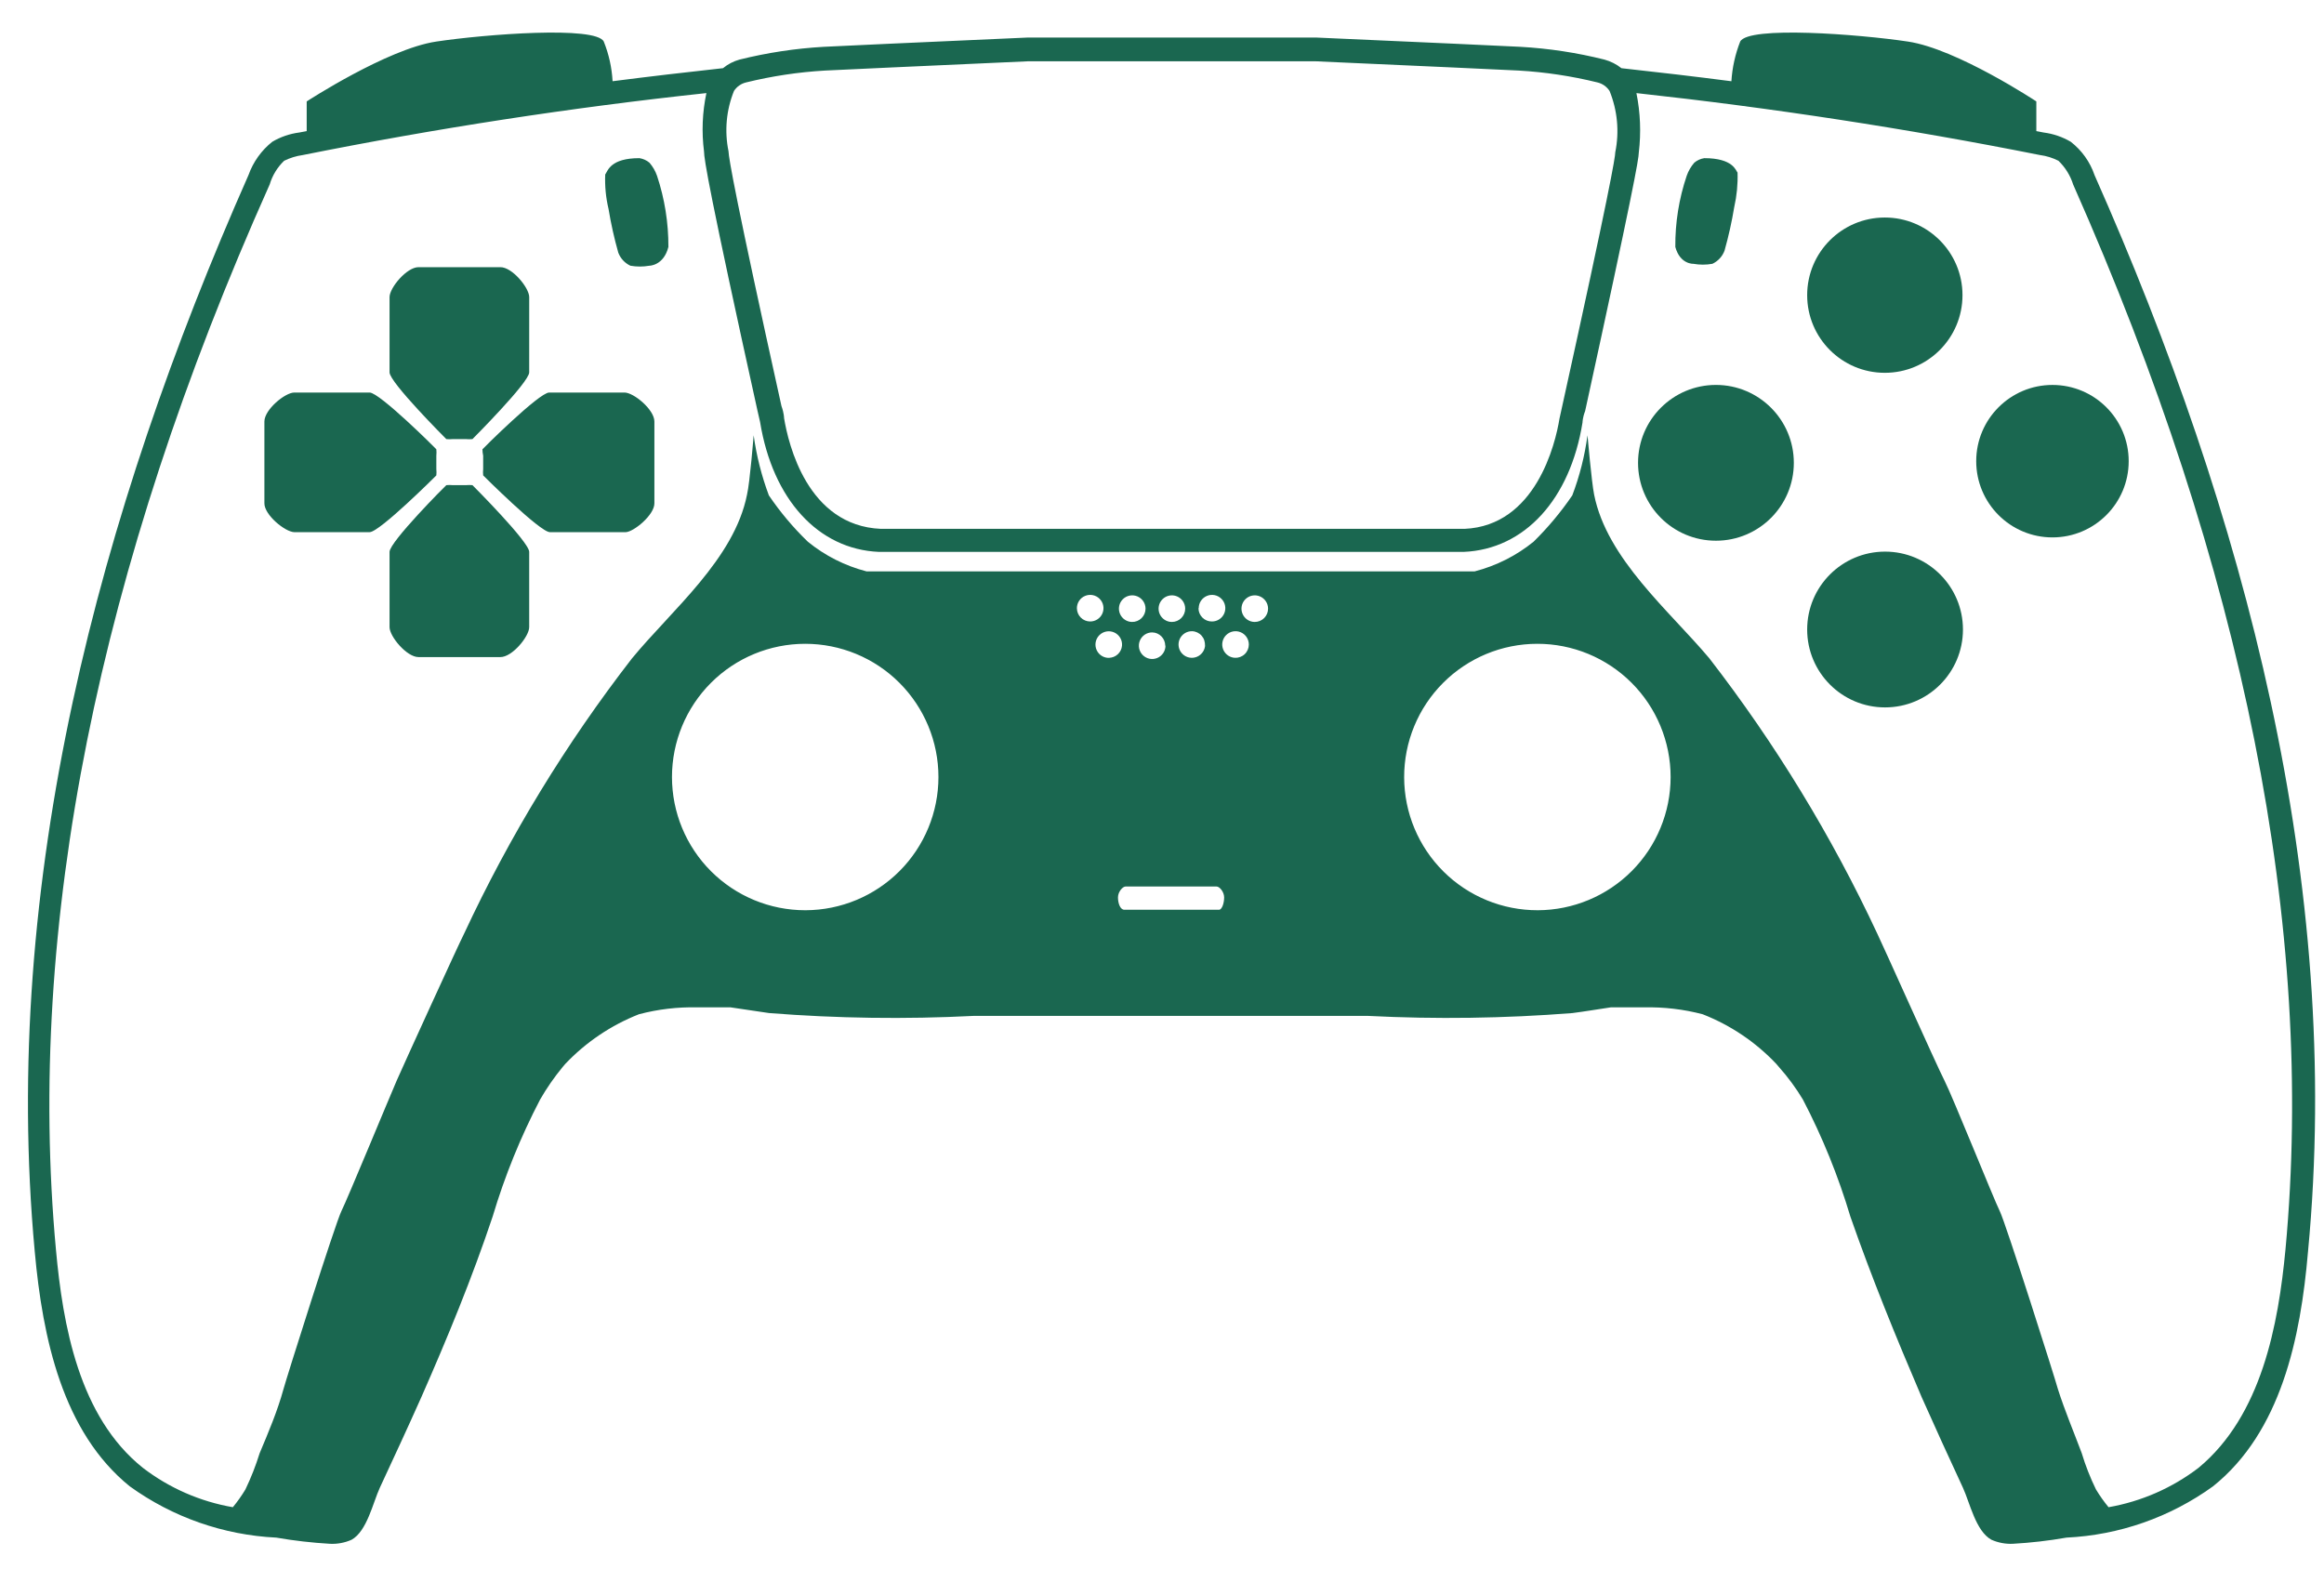
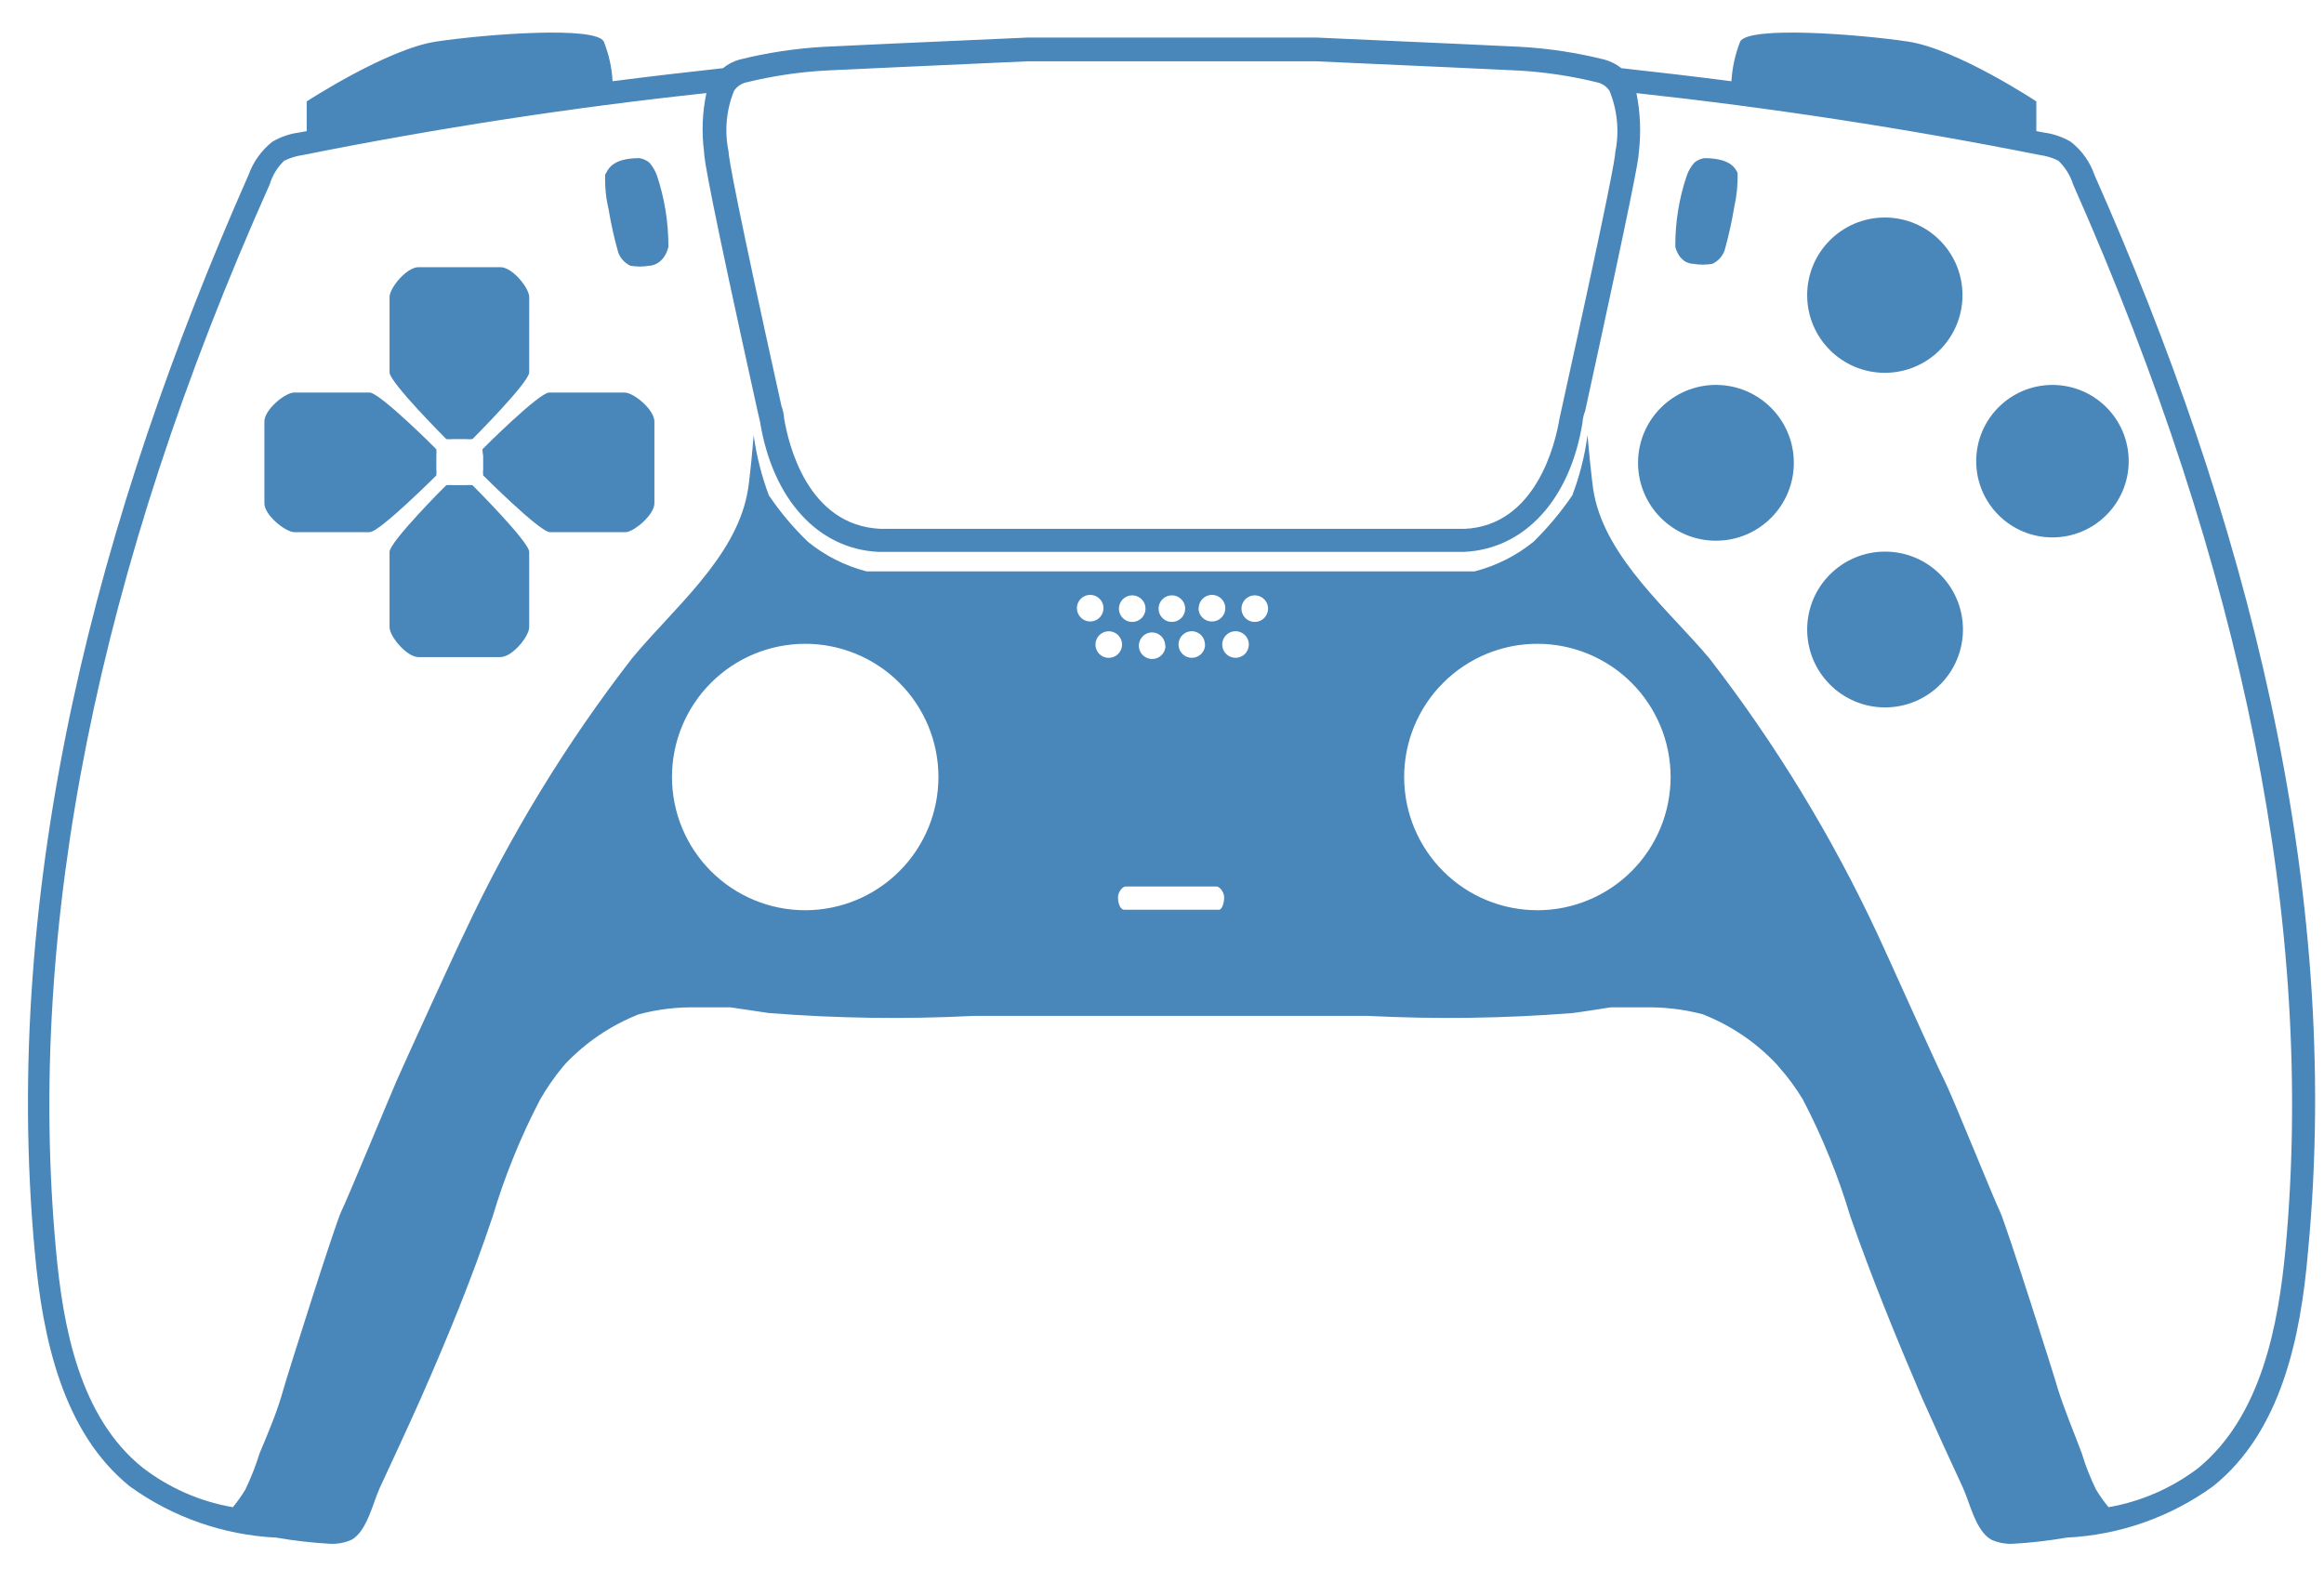
- <svg xmlns="http://www.w3.org/2000/svg" width="548pt" height="370pt" version="1.1" viewBox="0 0 548 370" id="svg242" fill="#1A6750">
+ <svg xmlns="http://www.w3.org/2000/svg" width="548pt" height="370pt" version="1.1" viewBox="0 0 548 370" id="svg242" fill="#4986B9">
  <defs id="defs216">
    <symbol id="w" overflow="visible">
      <path d="m 18.766,-1.125 c -0.969,0.5 -1.98,0.875 -3.031,1.125 -1.043,0.258 -2.137,0.391 -3.281,0.391 -3.398,0 -6.09,-0.945 -8.078,-2.844 -1.992,-1.906 -2.984,-4.484 -2.984,-7.734 0,-3.258 0.992,-5.836 2.984,-7.734 1.988,-1.906 4.68,-2.859 8.078,-2.859 1.145,0 2.238,0.133 3.281,0.391 1.051,0.25 2.062,0.625 3.031,1.125 v 4.219 c -0.98,-0.656 -1.945,-1.141 -2.891,-1.453 -0.949,-0.312 -1.949,-0.469 -3,-0.469 -1.875,0 -3.352,0.605 -4.422,1.812 -1.074,1.199 -1.609,2.856 -1.609,4.969 0,2.106 0.535,3.762 1.609,4.969 1.07,1.199 2.547,1.797 4.422,1.797 1.051,0 2.051,-0.148 3,-0.453 0.945,-0.312 1.91,-0.801 2.891,-1.469 z" id="path147" />
    </symbol>
    <symbol id="b" overflow="visible">
      <path d="m 13.734,-11.141 c -0.438,-0.195 -0.871,-0.344 -1.297,-0.438 -0.418,-0.102 -0.84,-0.156 -1.266,-0.156 -1.262,0 -2.231,0.406 -2.906,1.219 -0.68,0.805 -1.016,1.953 -1.016,3.453 v 7.062 H 2.359 v -15.312 h 4.891 v 2.516 c 0.625,-1 1.344,-1.727 2.156,-2.188 0.82,-0.469 1.801,-0.703 2.938,-0.703 0.164,0 0.344,0.012 0.531,0.031 0.195,0.012 0.477,0.039 0.844,0.078 z" id="path150" />
    </symbol>
    <symbol id="a" overflow="visible">
      <path d="m 17.641,-7.703 v 1.406 H 6.188 c 0.125,1.148 0.539,2.008 1.25,2.578 0.707,0.574 1.703,0.859 2.984,0.859 1.031,0 2.082,-0.148 3.156,-0.453 1.082,-0.312 2.191,-0.773 3.328,-1.391 v 3.766 c -1.156,0.438 -2.312,0.766 -3.469,0.984 -1.156,0.227 -2.312,0.344 -3.469,0.344 -2.773,0 -4.93,-0.703 -6.469,-2.109 -1.531,-1.406 -2.297,-3.379 -2.297,-5.922 0,-2.5 0.754,-4.461 2.266,-5.891 1.508,-1.438 3.582,-2.156 6.219,-2.156 2.406,0 4.332,0.73 5.781,2.188 1.445,1.449 2.172,3.383 2.172,5.797 z m -5.031,-1.625 c 0,-0.926 -0.273,-1.672 -0.812,-2.234 -0.543,-0.57 -1.25,-0.859 -2.125,-0.859 -0.949,0 -1.719,0.266 -2.312,0.797 -0.594,0.531 -0.965,1.297 -1.109,2.297 z" id="path153" />
    </symbol>
    <symbol id="f" overflow="visible">
      <path d="m 9.219,-6.891 c -1.023,0 -1.793,0.172 -2.312,0.516 -0.512,0.344 -0.766,0.855 -0.766,1.531 0,0.625 0.207,1.117 0.625,1.469 0.414,0.344 0.988,0.516 1.719,0.516 0.926,0 1.703,-0.328 2.328,-0.984 0.633,-0.664 0.953,-1.492 0.953,-2.484 v -0.562 z m 7.469,-1.844 V 0 h -4.922 v -2.266 c -0.656,0.93 -1.398,1.605 -2.219,2.031 -0.824,0.414 -1.824,0.625 -3,0.625 -1.586,0 -2.871,-0.457 -3.859,-1.375 -0.992,-0.926 -1.484,-2.129 -1.484,-3.609 0,-1.789 0.613,-3.102 1.844,-3.938 1.238,-0.844 3.18,-1.266 5.828,-1.266 h 2.891 v -0.391 c 0,-0.77 -0.309,-1.332 -0.922,-1.688 -0.617,-0.363 -1.57,-0.547 -2.859,-0.547 -1.055,0 -2.031,0.105 -2.938,0.312 -0.898,0.211 -1.73,0.523 -2.5,0.938 v -3.734 c 1.039,-0.25 2.086,-0.441 3.141,-0.578 1.062,-0.133 2.125,-0.203 3.188,-0.203 2.758,0 4.75,0.547 5.969,1.641 1.227,1.086 1.844,2.856 1.844,5.312 z" id="path156" />
    </symbol>
    <symbol id="e" overflow="visible">
      <path d="m 7.703,-19.656 v 4.344 H 12.75 v 3.5 H 7.703 v 6.5 c 0,0.711 0.141,1.188 0.422,1.438 0.281,0.25 0.836,0.375 1.672,0.375 h 2.516 v 3.5 h -4.188 c -1.938,0 -3.312,-0.398 -4.125,-1.203 -0.805,-0.812 -1.203,-2.18 -1.203,-4.109 v -6.5 h -2.422 v -3.5 h 2.422 v -4.344 z" id="path159" />
    </symbol>
    <symbol id="g" overflow="visible">
      <path d="m 12.766,-13.078 v -8.203 h 4.922 V -1e-4 H 12.766 v -2.219 c -0.668,0.906 -1.406,1.57 -2.219,1.984 -0.813,0.414 -1.758,0.625 -2.828,0.625 -1.887,0 -3.434,-0.75 -4.641,-2.25 -1.211,-1.5 -1.812,-3.426 -1.812,-5.781 0,-2.363 0.602,-4.297 1.812,-5.797 1.207,-1.5 2.754,-2.25 4.641,-2.25 1.062,0 2,0.215 2.812,0.641 0.82,0.43 1.566,1.086 2.234,1.969 z m -3.219,9.922 c 1.039,0 1.836,-0.379 2.391,-1.141 0.551,-0.77 0.828,-1.883 0.828,-3.344 0,-1.457 -0.277,-2.566 -0.828,-3.328 -0.555,-0.77 -1.352,-1.156 -2.391,-1.156 -1.043,0 -1.84,0.387 -2.391,1.156 -0.555,0.762 -0.828,1.871 -0.828,3.328 0,1.461 0.273,2.574 0.828,3.344 0.551,0.762 1.348,1.141 2.391,1.141 z" id="path162" />
    </symbol>
    <symbol id="k" overflow="visible">
      <path d="m 10.5,-3.156 c 1.051,0 1.852,-0.379 2.406,-1.141 0.551,-0.77 0.828,-1.883 0.828,-3.344 0,-1.457 -0.277,-2.566 -0.828,-3.328 -0.555,-0.77 -1.355,-1.156 -2.406,-1.156 -1.055,0 -1.859,0.387 -2.422,1.156 -0.555,0.773 -0.828,1.883 -0.828,3.328 0,1.449 0.273,2.559 0.828,3.328 0.562,0.773 1.367,1.156 2.422,1.156 z m -3.25,-9.922 c 0.676,-0.883 1.422,-1.539 2.234,-1.969 0.82,-0.426 1.766,-0.641 2.828,-0.641 1.895,0 3.445,0.75 4.656,2.25 1.207,1.5 1.812,3.434 1.812,5.797 0,2.356 -0.605,4.281 -1.812,5.781 -1.211,1.5 -2.762,2.25 -4.656,2.25 -1.062,0 -2.008,-0.211 -2.828,-0.625 C 8.672,-0.66 7.926,-1.32 7.25,-2.219 V -2e-5 H 2.359 v -21.281 H 7.25 Z" id="path165" />
    </symbol>
    <symbol id="j" overflow="visible">
      <path d="m 0.344,-15.312 h 4.891 l 4.125,10.391 3.5,-10.391 h 4.891 l -6.438,16.766 c -0.648,1.695 -1.402,2.883 -2.266,3.562 -0.867,0.688 -2,1.031 -3.406,1.031 H 2.797 V 2.829 h 1.531 c 0.832,0 1.438,-0.137 1.812,-0.406 C 6.523,2.161 6.82,1.692 7.031,1.016 L 7.172,0.595 Z" id="path168" />
    </symbol>
    <symbol id="i" overflow="visible">
      <path d="m 2.578,-20.406 h 14.203 v 3.969 H 7.828 v 3.797 h 8.422 v 3.984 H 7.828 v 4.672 h 9.25 V 4e-4 h -14.5 z" id="path171" />
    </symbol>
    <symbol id="v" overflow="visible">
      <path d="M 2.359,-21.281 H 7.25 V 0 H 2.359 Z" id="path174" />
    </symbol>
    <symbol id="u" overflow="visible">
      <path d="M 2.359,-15.312 H 7.25 V 0 H 2.359 Z m 0,-5.969 H 7.25 v 4 H 2.359 Z" id="path177" />
    </symbol>
    <symbol id="d" overflow="visible">
      <path d="M 17.75,-9.328 V 0 h -4.922 v -7.141 c 0,-1.32 -0.031,-2.234 -0.094,-2.734 -0.062,-0.5 -0.168,-0.867 -0.312,-1.109 -0.188,-0.312 -0.449,-0.555 -0.781,-0.734 -0.324,-0.176 -0.695,-0.266 -1.109,-0.266 -1.023,0 -1.824,0.398 -2.406,1.188 -0.586,0.781 -0.875,1.871 -0.875,3.266 V -1e-4 H 2.359 v -15.312 H 7.25 v 2.234 c 0.738,-0.883 1.52,-1.539 2.344,-1.969 0.832,-0.426 1.75,-0.641 2.75,-0.641 1.77,0 3.113,0.547 4.031,1.641 0.914,1.086 1.375,2.656 1.375,4.719 z" id="path180" />
    </symbol>
    <symbol id="t" overflow="visible">
      <path d="m 10.75,-12.516 c 0.82,0 1.445,-0.18 1.875,-0.547 0.438,-0.363 0.656,-0.898 0.656,-1.609 0,-0.695 -0.219,-1.227 -0.656,-1.594 -0.43,-0.375 -1.055,-0.562 -1.875,-0.562 H 7.828 v 4.312 z m 0.172,8.938 c 1.062,0 1.859,-0.223 2.391,-0.672 0.531,-0.445 0.797,-1.125 0.797,-2.031 0,-0.883 -0.266,-1.547 -0.797,-1.984 -0.523,-0.438 -1.32,-0.656 -2.391,-0.656 h -3.094 v 5.344 z m 4.891,-7.344 c 1.133,0.324 2.008,0.93 2.625,1.812 0.625,0.887 0.938,1.969 0.938,3.25 0,1.969 -0.668,3.438 -2,4.406 -1.336,0.969 -3.356,1.453 -6.062,1.453 h -8.734 v -20.406 h 7.891 c 2.832,0 4.883,0.43 6.156,1.281 1.281,0.855 1.922,2.227 1.922,4.109 0,1 -0.234,1.852 -0.703,2.547 -0.469,0.688 -1.148,1.203 -2.031,1.547 z" id="path183" />
    </symbol>
    <symbol id="s" overflow="visible">
      <path d="m 14.312,-14.828 v 3.719 c -1.043,-0.438 -2.055,-0.766 -3.031,-0.984 -0.98,-0.219 -1.902,-0.328 -2.766,-0.328 -0.93,0 -1.621,0.117 -2.078,0.344 -0.449,0.23 -0.672,0.59 -0.672,1.078 0,0.387 0.172,0.684 0.516,0.891 0.344,0.211 0.957,0.367 1.844,0.469 l 0.859,0.125 c 2.508,0.324 4.195,0.852 5.062,1.578 0.863,0.73 1.297,1.871 1.297,3.422 0,1.637 -0.605,2.867 -1.812,3.688 -1.199,0.812 -2.992,1.219 -5.375,1.219 -1.023,0 -2.074,-0.078 -3.156,-0.234 -1.074,-0.156 -2.18,-0.395 -3.312,-0.719 v -3.719 c 0.969,0.48 1.961,0.84 2.984,1.078 1.031,0.23 2.078,0.344 3.141,0.344 0.957,0 1.676,-0.129 2.156,-0.391 0.477,-0.27 0.719,-0.664 0.719,-1.188 0,-0.438 -0.168,-0.758 -0.5,-0.969 -0.336,-0.219 -0.996,-0.383 -1.984,-0.5 L 7.343,-6.016 c -2.18,-0.27 -3.703,-0.773 -4.578,-1.516 -0.875,-0.738 -1.312,-1.859 -1.312,-3.359 0,-1.625 0.551,-2.828 1.656,-3.609 1.113,-0.789 2.82,-1.188 5.125,-1.188 0.895,0 1.836,0.074 2.828,0.219 1,0.137 2.082,0.352 3.25,0.641 z" id="path186" />
    </symbol>
    <symbol id="c" overflow="visible">
      <path d="m 9.641,-12.188 c -1.086,0 -1.914,0.391 -2.484,1.172 -0.574,0.781 -0.859,1.906 -0.859,3.375 0,1.469 0.285,2.594 0.859,3.375 0.57,0.773 1.398,1.156 2.484,1.156 1.062,0 1.875,-0.383 2.438,-1.156 0.57,-0.781 0.859,-1.906 0.859,-3.375 0,-1.469 -0.289,-2.594 -0.859,-3.375 -0.562,-0.781 -1.375,-1.172 -2.438,-1.172 z m 0,-3.5 c 2.633,0 4.691,0.715 6.172,2.141 1.477,1.418 2.219,3.387 2.219,5.906 0,2.512 -0.742,4.481 -2.219,5.906 C 14.332,-0.317 12.273,0.39 9.641,0.39 6.992,0.39 4.926,-0.317 3.438,-1.735 1.945,-3.161 1.203,-5.13 1.203,-7.641 c 0,-2.519 0.742,-4.488 2.234,-5.906 1.488,-1.426 3.555,-2.141 6.203,-2.141 z" id="path189" />
    </symbol>
    <symbol id="h" overflow="visible">
      <path d="m 2.188,-5.969 v -9.344 h 4.922 v 1.531 c 0,0.836 -0.008,1.875 -0.016,3.125 -0.012,1.25 -0.016,2.086 -0.016,2.5 0,1.242 0.031,2.133 0.094,2.672 0.07,0.543 0.18,0.934 0.328,1.172 0.207,0.324 0.473,0.574 0.797,0.75 0.32,0.168 0.691,0.25 1.109,0.25 1.02,0 1.82,-0.391 2.406,-1.172 0.582,-0.781 0.875,-1.867 0.875,-3.266 v -7.562 h 4.891 V -6e-4 H 12.688 V -2.219 C 11.945,-1.321 11.164,-0.661 10.344,-0.235 9.519,0.179 8.609,0.39 7.609,0.39 5.848,0.39 4.504,-0.149 3.578,-1.235 2.648,-2.317 2.188,-3.895 2.188,-5.969 Z" id="path192" />
    </symbol>
    <symbol id="r" overflow="visible">
      <path d="m 12.422,-21.281 v 3.219 H 9.719 c -0.688,0 -1.172,0.125 -1.453,0.375 -0.273,0.25 -0.406,0.688 -0.406,1.312 v 1.062 h 4.188 v 3.5 H 7.86 V -2e-4 h -4.891 v -11.812 h -2.438 v -3.5 h 2.438 v -1.062 c 0,-1.664 0.461,-2.898 1.391,-3.703 0.926,-0.801 2.367,-1.203 4.328,-1.203 z" id="path195" />
    </symbol>
    <symbol id="q" overflow="visible">
      <path d="m 16.547,-12.766 c 0.613,-0.945 1.348,-1.672 2.203,-2.172 0.852,-0.5 1.789,-0.75 2.812,-0.75 1.758,0 3.098,0.547 4.016,1.641 0.926,1.086 1.391,2.656 1.391,4.719 V -4e-4 h -4.922 v -7.984 -0.359 c 0.008,-0.133 0.016,-0.32 0.016,-0.562 0,-1.082 -0.164,-1.863 -0.484,-2.344 -0.312,-0.488 -0.824,-0.734 -1.531,-0.734 -0.93,0 -1.648,0.387 -2.156,1.156 -0.512,0.762 -0.773,1.867 -0.781,3.312 v 7.516 h -4.922 v -7.984 c 0,-1.695 -0.148,-2.785 -0.438,-3.266 -0.293,-0.488 -0.812,-0.734 -1.562,-0.734 -0.938,0 -1.664,0.387 -2.172,1.156 -0.512,0.762 -0.766,1.859 -0.766,3.297 v 7.531 h -4.922 v -15.312 h 4.922 v 2.234 c 0.602,-0.863 1.289,-1.516 2.062,-1.953 0.781,-0.438 1.641,-0.656 2.578,-0.656 1.062,0 2,0.258 2.812,0.766 0.812,0.512 1.426,1.23 1.844,2.156 z" id="path198" />
    </symbol>
    <symbol id="p" overflow="visible">
      <path d="M 17.75,-9.328 V 0 h -4.922 v -7.109 c 0,-1.344 -0.031,-2.266 -0.094,-2.766 -0.062,-0.5 -0.168,-0.867 -0.312,-1.109 -0.188,-0.312 -0.449,-0.555 -0.781,-0.734 -0.324,-0.176 -0.695,-0.266 -1.109,-0.266 -1.023,0 -1.824,0.398 -2.406,1.188 -0.586,0.781 -0.875,1.871 -0.875,3.266 V -1e-4 H 2.359 v -21.281 H 7.25 v 8.203 c 0.738,-0.883 1.52,-1.539 2.344,-1.969 0.832,-0.426 1.75,-0.641 2.75,-0.641 1.77,0 3.113,0.547 4.031,1.641 0.914,1.086 1.375,2.656 1.375,4.719 z" id="path201" />
    </symbol>
    <symbol id="o" overflow="visible">
      <path d="m 2.578,-20.406 h 5.875 l 7.422,14 v -14 h 4.984 V 0 h -5.875 L 7.562,-14 V 0 H 2.578 Z" id="path204" />
    </symbol>
    <symbol id="n" overflow="visible">
      <path d="m 2.578,-20.406 h 8.734 c 2.594,0 4.582,0.578 5.969,1.734 1.395,1.148 2.094,2.789 2.094,4.922 0,2.137 -0.699,3.781 -2.094,4.938 -1.387,1.156 -3.375,1.734 -5.969,1.734 H 7.828 V 3e-4 h -5.25 z m 5.25,3.812 v 5.703 H 10.75 c 1.02,0 1.805,-0.25 2.359,-0.75 0.562,-0.5 0.844,-1.203 0.844,-2.109 0,-0.914 -0.281,-1.617 -0.844,-2.109 -0.555,-0.488 -1.34,-0.734 -2.359,-0.734 z" id="path207" />
    </symbol>
    <symbol id="m" overflow="visible">
      <path d="M 2.359,-15.312 H 7.25 v 15.031 c 0,2.051 -0.496,3.617 -1.484,4.703 -0.98,1.082 -2.406,1.625 -4.281,1.625 H -0.938 V 2.828 h 0.859 c 0.926,0 1.562,-0.211 1.906,-0.625 0.352,-0.418 0.531,-1.246 0.531,-2.484 z m 0,-5.969 H 7.25 v 4 H 2.359 Z" id="path210" />
    </symbol>
    <symbol id="l" overflow="visible">
      <path d="m 14.719,-14.828 v 3.984 c -0.656,-0.457 -1.324,-0.797 -2,-1.016 -0.668,-0.219 -1.359,-0.328 -2.078,-0.328 -1.367,0 -2.434,0.402 -3.203,1.203 -0.762,0.793 -1.141,1.906 -1.141,3.344 0,1.43 0.379,2.543 1.141,3.344 0.77,0.793 1.836,1.188 3.203,1.188 0.758,0 1.484,-0.109 2.172,-0.328 0.688,-0.227 1.32,-0.566 1.906,-1.016 v 4 c -0.762,0.281 -1.539,0.488 -2.328,0.625 -0.781,0.145 -1.574,0.219 -2.375,0.219 -2.762,0 -4.922,-0.707 -6.484,-2.125 -1.555,-1.414 -2.328,-3.383 -2.328,-5.906 0,-2.531 0.773,-4.504 2.328,-5.922 1.562,-1.414 3.723,-2.125 6.484,-2.125 0.801,0 1.594,0.074 2.375,0.219 0.781,0.137 1.555,0.352 2.328,0.641 z" id="path213" />
    </symbol>
  </defs>
  <g id="g240" transform="translate(-73.6743,-94.13361)">
    <path d="m 567.56,135.41 c -1.059,-3.102 -3.008,-5.828 -5.598,-7.84 -1.961,-1.152 -4.133,-1.895 -6.387,-2.184 l -1.734,-0.336 v -7 c 0,0 -18.703,-12.375 -30.238,-14.109 -11.535,-1.734 -37.688,-3.754 -39.594,0 -1.172,2.988 -1.871,6.144 -2.07,9.352 -8.625,-1.121 -17.305,-2.129 -25.93,-3.078 v -0.004 c -1.176,-0.93 -2.527,-1.617 -3.977,-2.016 -6.516,-1.637 -13.172,-2.648 -19.879,-3.023 l -15.512,-0.727 -32.594,-1.457 h -68.039 l -32.535,1.457 -15.512,0.727 c -6.727,0.379 -13.402,1.391 -19.938,3.023 -1.414,0.395 -2.731,1.082 -3.863,2.016 -8.68,0.953 -17.359,1.961 -26.039,3.078 v 0.004 c -0.176,-3.211 -0.875,-6.371 -2.074,-9.352 -1.848,-3.754 -28,-1.734 -39.535,0 -11.535,1.734 -30.52,14.113 -30.52,14.113 v 7 l -1.793,0.336 v -0.004 c -2.234,0.297 -4.387,1.039 -6.328,2.184 -2.562,2.039 -4.5,4.758 -5.598,7.84 -35.281,79.746 -58.465,166.99 -50.402,253.91 1.848,20.383 6.551,42.504 22.398,55.328 h 0.004 c 10.102,7.289 22.105,11.492 34.551,12.094 4.188,0.727 8.414,1.211 12.656,1.457 1.75,0.086 3.496,-0.238 5.094,-0.953 3.641,-2.016 5.039,-8.734 6.664,-12.266 3.305,-7.113 6.609,-14.223 9.801,-21.391 6.16,-14 11.93,-28 16.801,-42.559 2.844,-9.539 6.594,-18.785 11.199,-27.609 1.555,-2.699 3.332,-5.269 5.32,-7.672 l 0.617,-0.727 c 4.863,-5.121 10.785,-9.117 17.359,-11.703 4.492,-1.188 9.129,-1.734 13.777,-1.625 h 7.84 l 9.07,1.344 c 16.023,1.262 32.109,1.488 48.16,0.672 h 93.129 c 16.051,0.812 32.137,0.59 48.16,-0.672 3.023,-0.391 5.992,-0.895 9.016,-1.344 h 7.84 c 4.664,-0.105 9.32,0.441 13.832,1.625 6.578,2.574 12.508,6.57 17.359,11.703 l 0.672,0.785 c 2.098,2.359 3.973,4.91 5.602,7.613 4.606,8.824 8.355,18.07 11.199,27.609 5.039,14.449 10.809,28.559 16.801,42.559 3.191,7.168 6.441,14.281 9.742,21.391 1.625,3.527 3.023,10.246 6.719,12.266 h 0.004 c 1.582,0.703 3.309,1.031 5.039,0.953 4.242,-0.238 8.469,-0.723 12.656,-1.457 12.445,-0.594 24.449,-4.797 34.551,-12.094 16.016,-12.824 20.664,-34.945 22.398,-55.328 8.289,-86.914 -14.949,-174.16 -50.344,-253.91 z M 246.74,115.59 c 0.66,-1.016 1.684,-1.738 2.859,-2.019 6.098,-1.496 12.32,-2.434 18.59,-2.797 l 15.566,-0.727 32.258,-1.457 h 67.93 l 32.367,1.457 15.512,0.727 c 6.25,0.363 12.457,1.301 18.535,2.797 1.176,0.281 2.199,1.004 2.856,2.019 1.859,4.578 2.328,9.602 1.344,14.445 0,1.121 -1.344,9.297 -12.543,60.031 l -0.617,2.801 c -0.953,5.938 -5.602,25.258 -22.398,25.984 h -137.59 c -17.359,-0.727 -21.84,-20.047 -22.848,-26.098 0,0 0,-1.176 -0.617,-2.856 -10.809,-48.832 -12.434,-58.465 -12.488,-60.09 l 0.004,0.004 c -0.98,-4.766 -0.535,-9.715 1.285,-14.223 z m 16.801,193.2 c -8.332,0 -16.32,-3.312 -22.215,-9.203 -5.891,-5.891 -9.199,-13.883 -9.199,-22.215 0,-8.332 3.309,-16.32 9.199,-22.215 5.894,-5.891 13.883,-9.199 22.215,-9.199 8.332,0 16.324,3.309 22.215,9.199 5.891,5.894 9.203,13.883 9.203,22.215 0,8.312 -3.297,16.289 -9.164,22.176 -5.867,5.887 -13.828,9.211 -22.141,9.242 z m 64.066,-71.234 c 0,-1.266 0.762,-2.41 1.934,-2.894 1.172,-0.488 2.519,-0.219 3.418,0.68 0.898,0.895 1.164,2.246 0.68,3.418 -0.484,1.172 -1.629,1.934 -2.898,1.934 -0.832,0 -1.629,-0.328 -2.215,-0.918 -0.59,-0.59 -0.918,-1.387 -0.918,-2.219 z m 7.84,11.703 v 0.004 c -1.316,0.137 -2.578,-0.566 -3.152,-1.758 -0.574,-1.191 -0.34,-2.613 0.586,-3.559 0.926,-0.945 2.344,-1.207 3.547,-0.656 1.203,0.551 1.93,1.797 1.816,3.113 -0.141,1.602 -1.473,2.836 -3.078,2.859 z m 22.398,-3.137 v 0.004 c 0,1.273 -0.77,2.418 -1.949,2.902 -1.18,0.48 -2.531,0.203 -3.426,-0.707 -0.891,-0.906 -1.145,-2.266 -0.641,-3.438 0.504,-1.168 1.664,-1.918 2.938,-1.895 0.859,0.027 1.676,0.41 2.246,1.055 0.574,0.648 0.855,1.5 0.777,2.359 z m -1.512,-8.566 c 0,-1.266 0.766,-2.41 1.938,-2.894 1.172,-0.488 2.519,-0.219 3.414,0.68 0.898,0.895 1.168,2.246 0.68,3.418 -0.484,1.172 -1.629,1.934 -2.894,1.934 -0.844,0.016 -1.656,-0.309 -2.254,-0.898 -0.602,-0.59 -0.938,-1.395 -0.938,-2.238 z m -6.328,3.25 c -1.27,0 -2.41,-0.766 -2.898,-1.938 -0.484,-1.172 -0.215,-2.519 0.68,-3.418 0.898,-0.895 2.246,-1.164 3.418,-0.68 1.172,0.488 1.938,1.629 1.938,2.898 0,0.832 -0.332,1.629 -0.918,2.219 -0.59,0.586 -1.387,0.918 -2.219,0.918 z m -1.512,5.602 v -0.004 c 0,1.27 -0.766,2.414 -1.938,2.898 -1.172,0.484 -2.519,0.219 -3.418,-0.68 -0.895,-0.898 -1.164,-2.246 -0.68,-3.418 0.488,-1.172 1.629,-1.934 2.898,-1.934 1.711,0.027 3.082,1.426 3.082,3.133 z m -7.84,-5.602 c -1.27,0 -2.414,-0.766 -2.898,-1.938 -0.484,-1.172 -0.215,-2.519 0.68,-3.418 0.898,-0.895 2.246,-1.164 3.418,-0.68 1.172,0.488 1.938,1.629 1.938,2.898 0,0.84 -0.34,1.648 -0.938,2.238 -0.602,0.59 -1.414,0.914 -2.254,0.898 z m 20.551,67.871 h -11.199 -11.199 c -1.008,0 -1.512,-1.566 -1.512,-2.91 0,-1.344 1.121,-2.574 1.793,-2.574 h 21.449 c 0.727,0 1.793,1.289 1.793,2.574 -0.004,1.285 -0.453,2.742 -1.125,2.91 z m 3.809,-59.414 c -1.27,0 -2.41,-0.766 -2.898,-1.938 -0.484,-1.172 -0.215,-2.519 0.68,-3.418 0.898,-0.898 2.246,-1.164 3.418,-0.68 1.172,0.484 1.938,1.629 1.938,2.898 0,0.859 -0.352,1.684 -0.977,2.277 -0.625,0.594 -1.469,0.902 -2.328,0.859 z m 4.535,-8.457 c -1.266,0 -2.41,-0.766 -2.894,-1.938 -0.488,-1.172 -0.219,-2.519 0.68,-3.418 0.895,-0.895 2.242,-1.164 3.414,-0.68 1.172,0.488 1.938,1.629 1.938,2.898 0,0.832 -0.332,1.629 -0.918,2.219 -0.59,0.586 -1.387,0.918 -2.219,0.918 z m 66.754,67.984 c -8.34,0.027 -16.348,-3.258 -22.262,-9.137 -5.914,-5.879 -9.246,-13.867 -9.266,-22.207 -0.019,-8.336 3.273,-16.34 9.16,-22.246 5.887,-5.91 13.879,-9.234 22.219,-9.242 8.336,-0.012 16.336,3.293 22.238,9.188 5.898,5.891 9.215,13.891 9.215,22.227 0,8.312 -3.297,16.289 -9.164,22.176 -5.867,5.887 -13.828,9.211 -22.141,9.242 z m 176.29,79.969 c -1.68,17.695 -5.602,39.199 -20.496,51.52 -6.227,4.758 -13.508,7.945 -21.227,9.293 -1.09,-1.324 -2.082,-2.727 -2.969,-4.199 -1.348,-2.758 -2.473,-5.625 -3.359,-8.566 -1.848,-4.93 -3.977,-9.969 -5.602,-15.062 -0.617,-2.352 -12.32,-39.199 -13.719,-42 -1.398,-2.801 -11.199,-27.215 -13.047,-30.801 -1.848,-3.586 -14.785,-32.535 -15.848,-34.664 -10.762,-23.031 -24.039,-44.797 -39.594,-64.906 -9.406,-11.199 -24.137,-23.406 -27.16,-38.586 -0.617,-3.078 -1.566,-14 -1.566,-14 v 0.004 c -0.645,4.844 -1.848,9.598 -3.586,14.168 -2.676,3.93 -5.734,7.586 -9.125,10.918 -4.074,3.305 -8.812,5.691 -13.891,7 h -71.68 -71.734 c -5.062,-1.309 -9.781,-3.695 -13.832,-7 -3.43,-3.312 -6.508,-6.973 -9.184,-10.918 -1.711,-4.578 -2.914,-9.328 -3.586,-14.168 0,0 -0.895,11.199 -1.566,14 -3.023,15.176 -17.695,27.16 -27.105,38.586 v -0.004 c -15.57,20.094 -28.852,41.863 -39.59,64.906 -1.121,2.129 -14.336,31.078 -15.902,34.664 -1.566,3.586 -11.648,28 -13.047,30.801 -1.399,2.801 -13.047,39.648 -13.664,42 -1.398,5.098 -3.527,10.137 -5.602,15.062 h -0.004 c -0.91,2.934 -2.031,5.797 -3.359,8.566 -0.883,1.473 -1.875,2.875 -2.969,4.199 -7.723,-1.336 -15.004,-4.523 -21.223,-9.293 -15.062,-12.039 -18.871,-33.602 -20.496,-51.52 -7,-75.824 9.801,-160.33 50.398,-251.11 h 0.004 c 0.629,-2.133 1.809,-4.062 3.414,-5.602 1.375,-0.676 2.852,-1.133 4.367,-1.344 31.305,-6.273 63.223,-11.199 95.199,-14.617 v 0.004 c -0.957,4.527 -1.148,9.184 -0.559,13.773 0,1.734 1.289,9.91 12.602,61.098 0.391,1.625 0.617,2.633 0.617,2.688 2.969,18.258 13.719,30.016 28,30.633 h 137.93 c 14.336,-0.617 25.09,-12.375 28,-30.52 0,0 0,-1.121 0.617,-2.688 11.199,-51.297 12.656,-59.473 12.656,-60.984 0.559,-4.668 0.371,-9.395 -0.562,-14 31.863,3.473 63.727,8.344 95.199,14.617 v -0.004 c 1.504,0.203 2.961,0.656 4.312,1.344 1.609,1.547 2.801,3.473 3.473,5.602 40.207,90.777 57.121,175.28 50.066,251.11 z" id="path218" />
    <path d="m 496.66,203.28 c 0,10.145 -8.223,18.367 -18.367,18.367 -10.144,0 -18.367,-8.223 -18.367,-18.367 0,-10.144 8.223,-18.371 18.367,-18.371 10.144,0 18.367,8.227 18.367,18.371" id="path220" />
    <path d="m 536.43,163.74 c 0,10.117 -8.199,18.312 -18.312,18.312 -10.113,0 -18.312,-8.195 -18.312,-18.312 0,-10.113 8.199,-18.309 18.312,-18.309 10.113,0 18.312,8.195 18.312,18.309" id="path222" />
    <path d="m 575.62,202.89 c 0,9.93 -8.051,17.977 -17.977,17.977 -9.93,0 -17.977,-8.047 -17.977,-17.977 0,-9.926 8.047,-17.977 17.977,-17.977 9.926,0 17.977,8.051 17.977,17.977" id="path224" />
    <path d="m 536.54,242.59 c 0,10.145 -8.223,18.367 -18.367,18.367 -10.144,0 -18.367,-8.223 -18.367,-18.367 0,-10.144 8.223,-18.371 18.367,-18.371 10.144,0 18.367,8.227 18.367,18.371" id="path226" />
    <path d="m 475.55,131.43 c -0.863,0.133 -1.68,0.5 -2.352,1.062 -0.789,0.902 -1.398,1.949 -1.793,3.078 -1.828,5.41 -2.738,11.09 -2.688,16.801 1.121,4.144 4.258,3.977 4.258,3.977 1.48,0.262 2.996,0.262 4.481,0 1.316,-0.617 2.34,-1.723 2.856,-3.078 0.957,-3.391 1.723,-6.832 2.297,-10.305 0.602,-2.664 0.867,-5.391 0.781,-8.121 -0.391,-0.449 -1.008,-3.414 -7.84,-3.414 z" id="path228" />
    <path d="m 224.45,131.43 c 0.863,0.133 1.68,0.5 2.352,1.062 0.789,0.902 1.398,1.949 1.793,3.078 1.805,5.418 2.711,11.094 2.688,16.801 -1.121,4.426 -4.481,4.426 -4.481,4.426 -1.484,0.262 -3,0.262 -4.481,0 -1.316,-0.617 -2.34,-1.723 -2.856,-3.082 -0.957,-3.387 -1.727,-6.828 -2.297,-10.305 -0.633,-2.656 -0.895,-5.387 -0.785,-8.117 0.617,-0.898 1.234,-3.863 8.066,-3.863 z" id="path230" />
    <path d="m 191.63,157.14 h -9.633 -9.633 c -2.801,0 -6.832,4.871 -6.832,7.055 v 17.754 c 0,2.352 13.215,15.566 13.383,15.734 h 0.004 c 0.5,0.051 1.008,0.051 1.512,0 h 3.137 -0.004 c 0.504,0.051 1.012,0.051 1.512,0 0,0 13.383,-13.383 13.383,-15.734 l 0.004,-17.754 c 0,-2.184 -4.031,-7.113 -6.832,-7.055 z" id="path232" />
    <path d="m 191.63,249.09 h -19.266 c -2.801,0 -6.832,-4.871 -6.832,-7.055 v -17.754 c 0,-2.352 13.215,-15.625 13.383,-15.734 l 0.004,-0.004 c 0.5,-0.047 1.008,-0.047 1.512,0 h 3.137 -0.004 c 0.504,-0.047 1.012,-0.047 1.512,0 0,0 13.383,13.383 13.383,15.734 v 17.754 c 0.004,2.184 -4.027,7.113 -6.828,7.059 z" id="path234" />
    <path d="m 227.98,212.8 v -9.633 -9.633 c 0,-2.801 -4.871,-6.832 -7.055,-6.832 h -17.754 c -2.352,0 -15.625,13.215 -15.734,13.383 v 0.004 c 0.004,0.508 0.059,1.012 0.168,1.512 v 3.137 -0.004 c -0.051,0.504 -0.051,1.012 0,1.512 0,0 13.383,13.383 15.734,13.383 l 17.863,0.004 c 1.906,-0.059 6.832,-4.09 6.777,-6.832 z" id="path236" />
    <path d="m 136.02,212.8 v -9.633 -9.633 c 0,-2.801 4.871,-6.832 7.055,-6.832 h 17.754 c 2.352,0 15.625,13.215 15.734,13.383 v 0.004 c 0.051,0.5 0.051,1.008 0,1.512 v 3.137 -0.004 c 0.051,0.504 0.051,1.012 0,1.512 0,0 -13.383,13.383 -15.734,13.383 l -17.754,0.004 c -2.184,-0.059 -7.109,-4.09 -7.055,-6.832 z" id="path238" />
  </g>
</svg>
